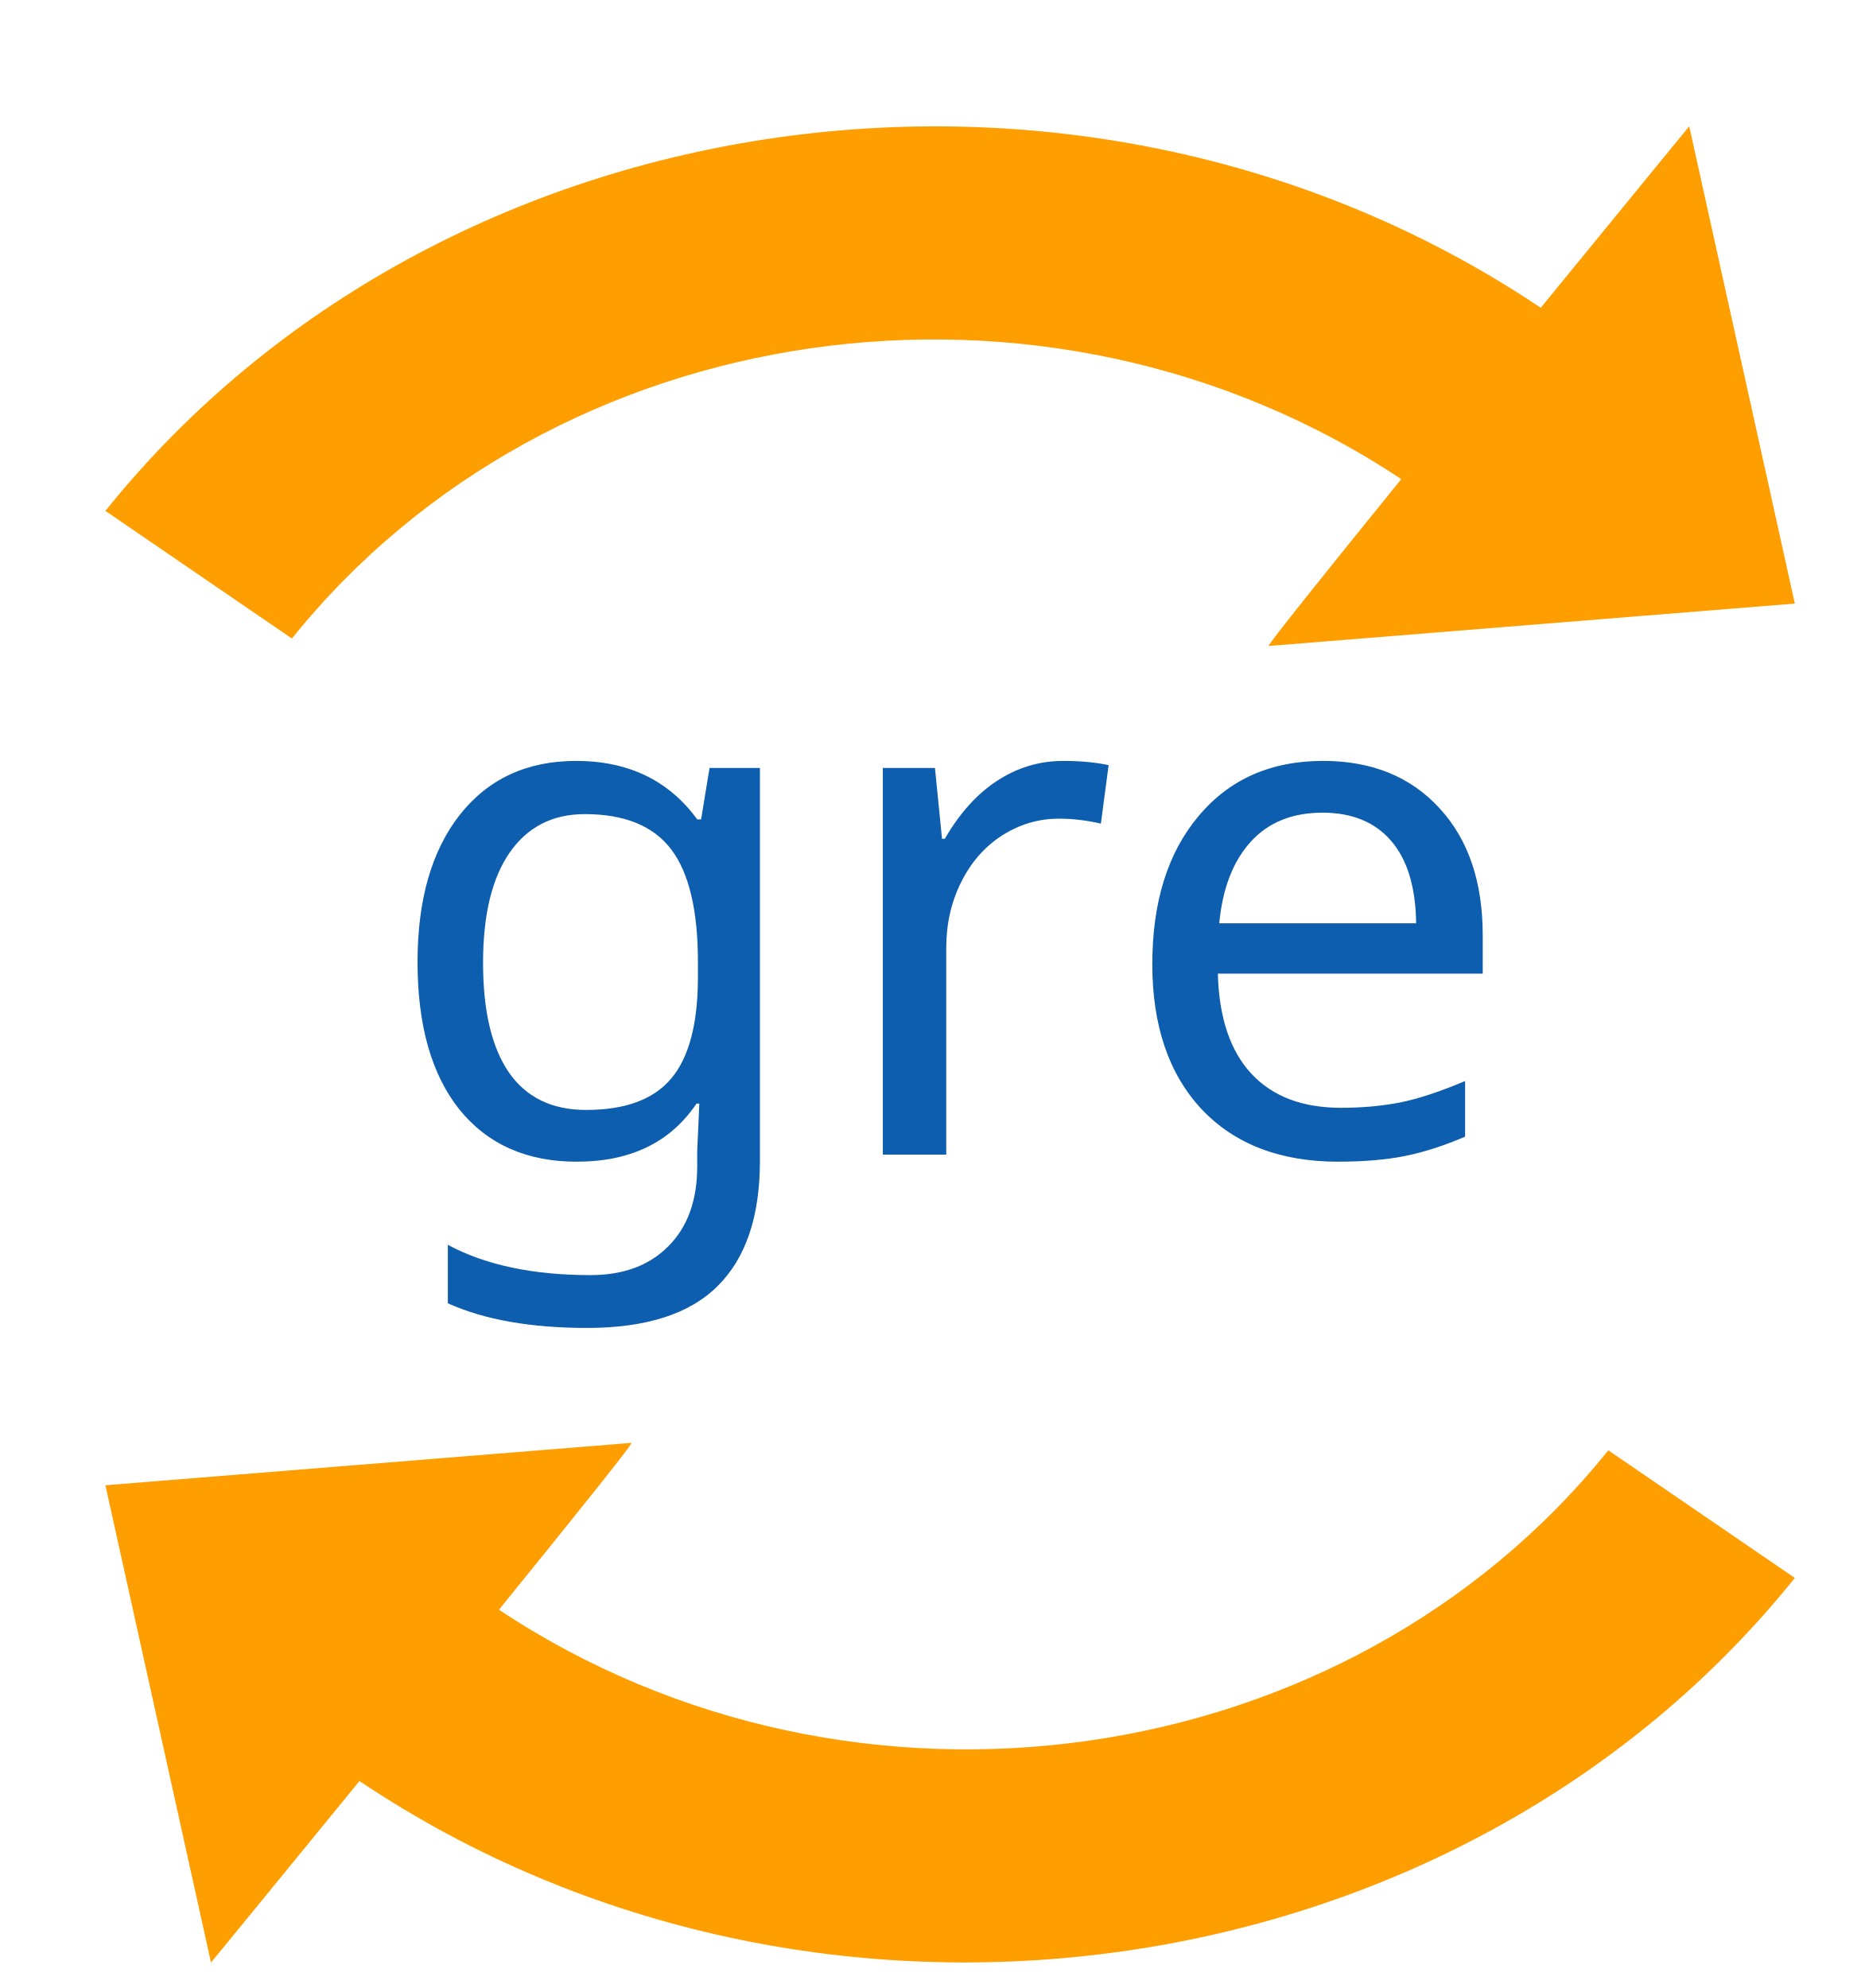
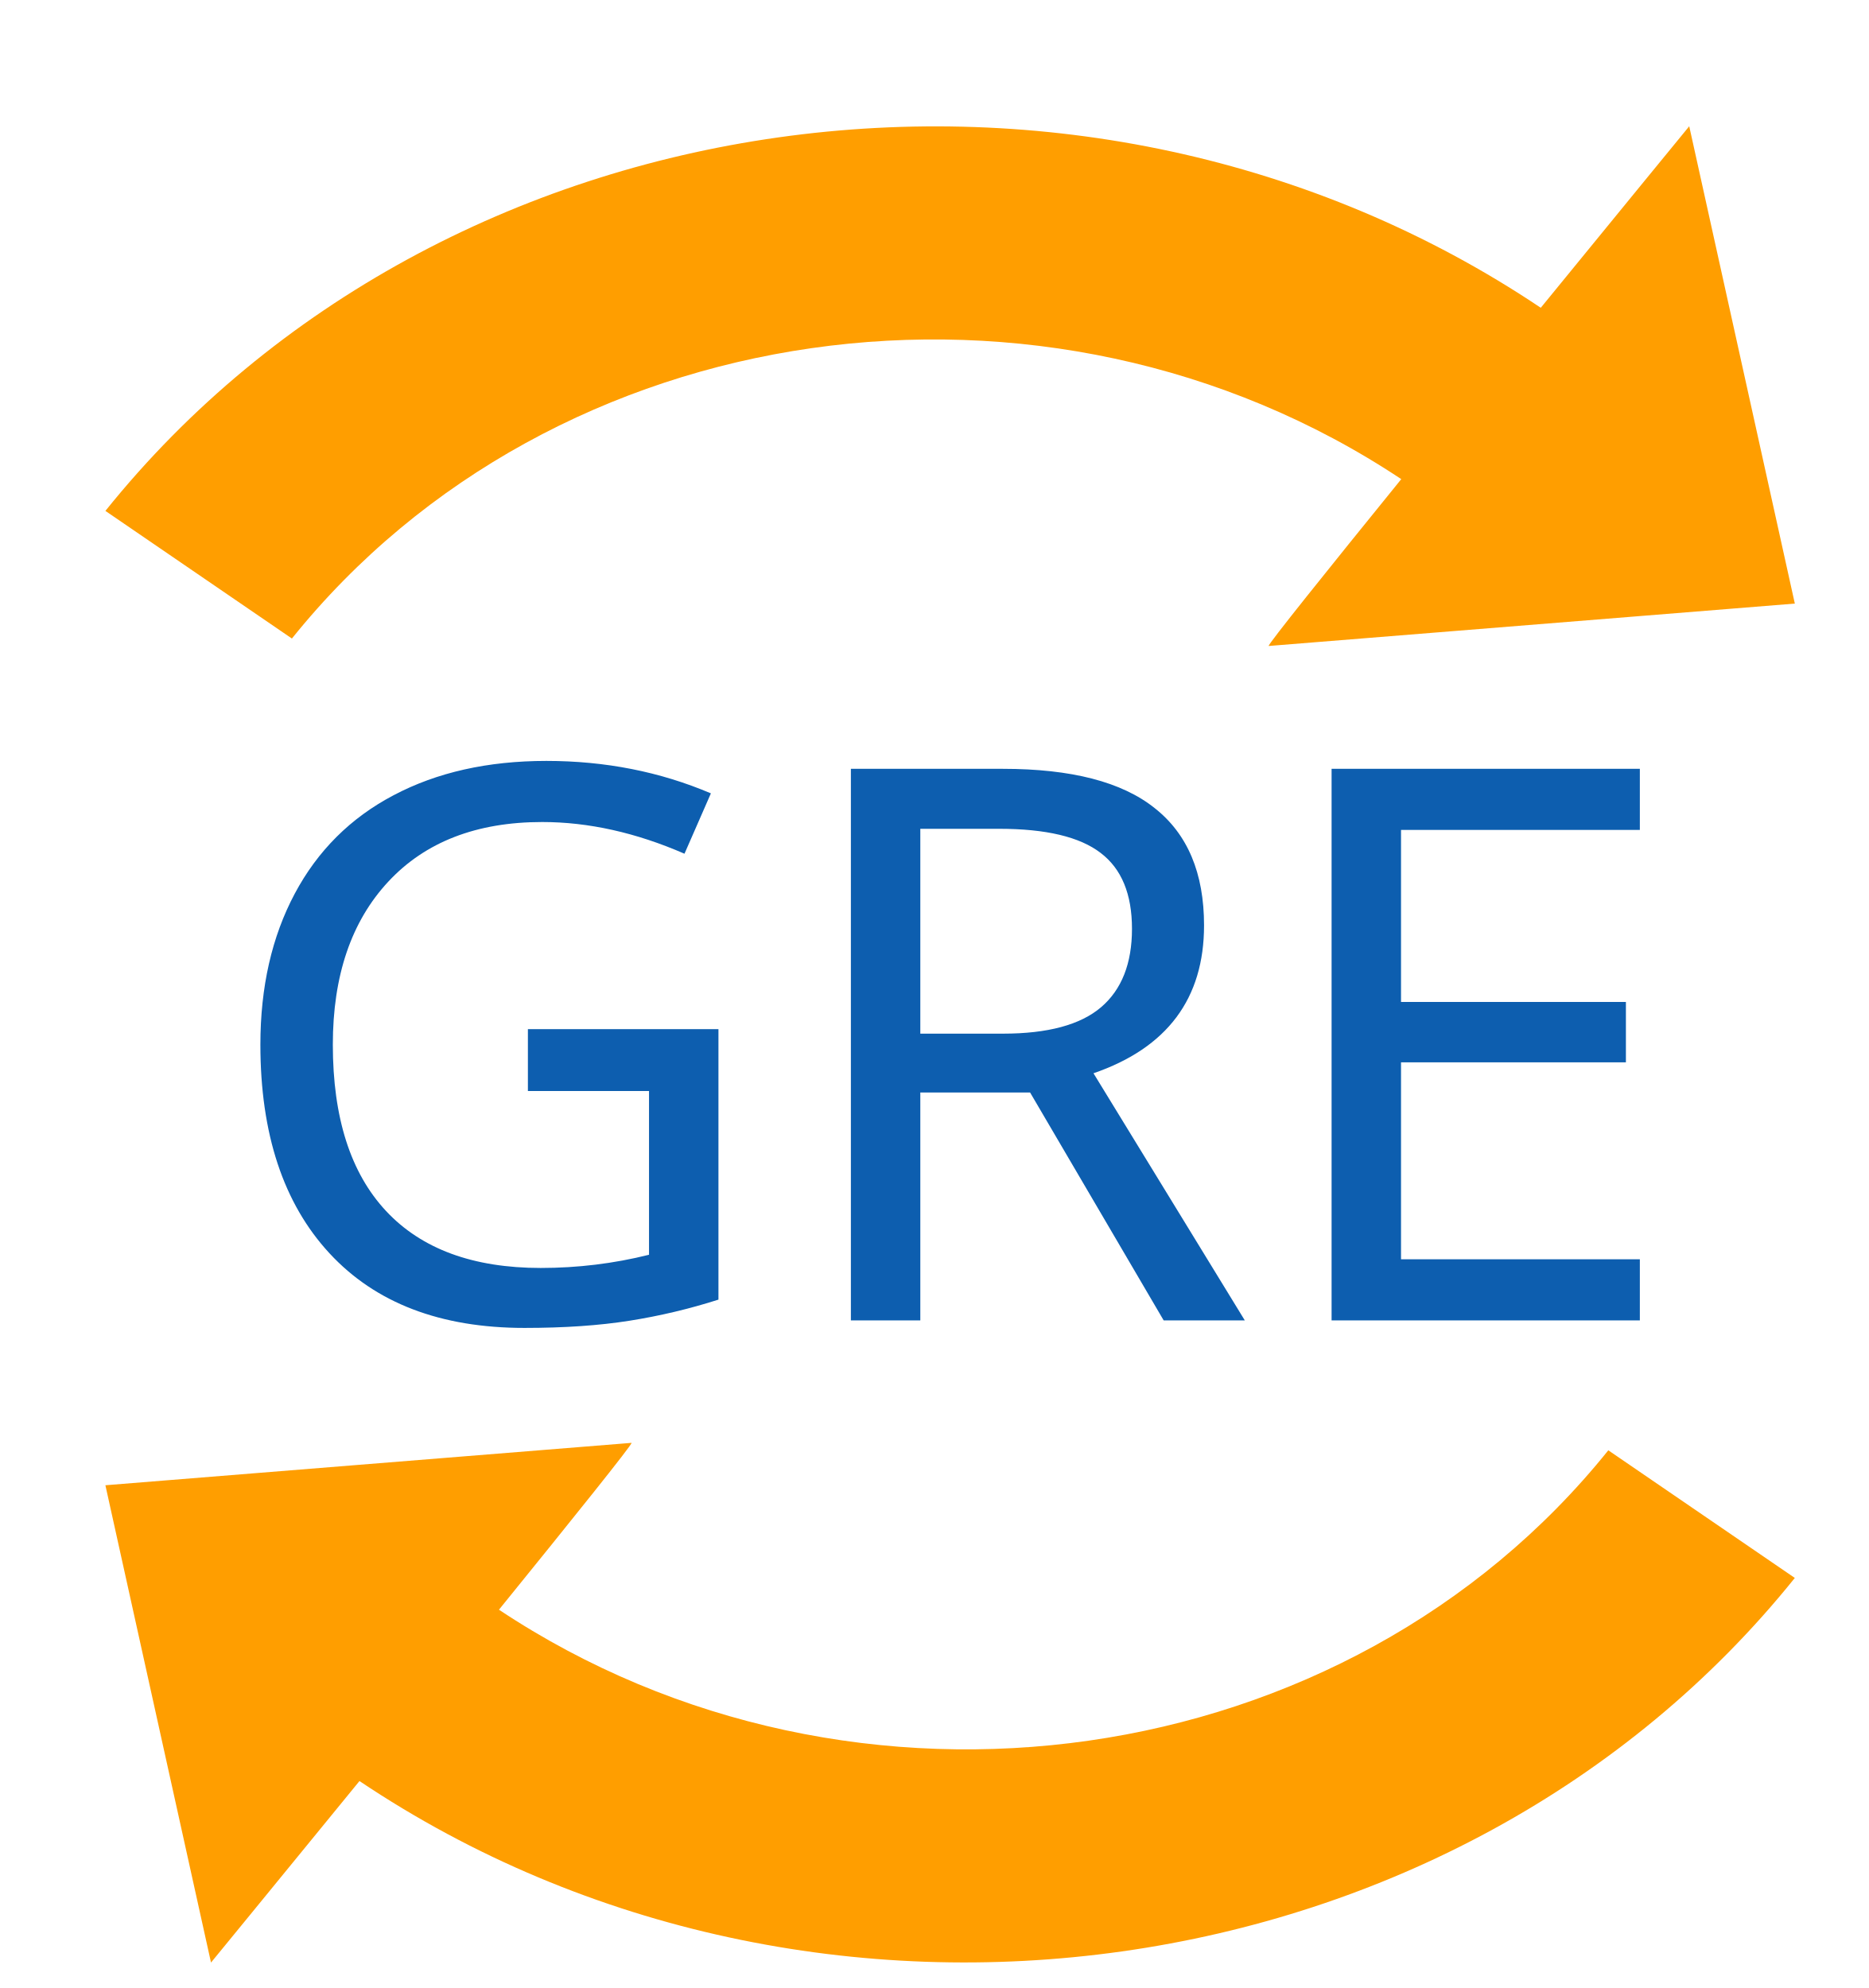
<svg xmlns="http://www.w3.org/2000/svg" width="131.809mm" height="140.242mm" viewBox="0 0 131.809 140.242" version="1.1" id="svg8" xml:space="preserve">
  <defs id="defs2" />
  <g id="layer1" transform="translate(-41.44509,-73.78181)">
    <path id="path4518" style="color:#000000;font-style:normal;font-variant:normal;font-weight:normal;font-stretch:normal;font-size:medium;line-height:normal;font-family:sans-serif;font-variant-ligatures:normal;font-variant-position:normal;font-variant-caps:normal;font-variant-numeric:normal;font-variant-alternates:normal;font-feature-settings:normal;text-indent:0;text-align:start;text-decoration:none;text-decoration-line:none;text-decoration-style:solid;text-decoration-color:#000000;letter-spacing:normal;word-spacing:normal;text-transform:none;writing-mode:lr-tb;direction:ltr;text-orientation:mixed;dominant-baseline:auto;baseline-shift:baseline;text-anchor:start;white-space:normal;shape-padding:0;clip-rule:nonzero;display:inline;overflow:visible;visibility:visible;opacity:1;isolation:auto;mix-blend-mode:normal;color-interpolation:sRGB;color-interpolation-filters:linearRGB;solid-color:#000000;solid-opacity:1;vector-effect:none;fill:#ff9e00;fill-opacity:1;fill-rule:evenodd;stroke:none;stroke-width:15.734;stroke-linecap:butt;stroke-linejoin:miter;stroke-miterlimit:4;stroke-dasharray:none;stroke-dashoffset:0;stroke-opacity:1;color-rendering:auto;image-rendering:auto;shape-rendering:auto;text-rendering:auto;enable-background:accumulate" d="m 160.593,82.689 c 0,0 -4.777,5.829 -10.472,12.805 C 117.942,73.905 72.624,80.259 48.88,109.822 l -4.4e-4,5.4e-4 13.155,9.004 4.4e-4,-5.3e-4 c 18.451,-22.973 53.189,-27.9 78.246,-11.244 -5.25,6.474 -9.437,11.692 -9.353,11.77 l 37.113,-2.991 z" />
    <path id="path388" style="color:#000000;font-style:normal;font-variant:normal;font-weight:normal;font-stretch:normal;font-size:medium;line-height:normal;font-family:sans-serif;font-variant-ligatures:normal;font-variant-position:normal;font-variant-caps:normal;font-variant-numeric:normal;font-variant-alternates:normal;font-feature-settings:normal;text-indent:0;text-align:start;text-decoration:none;text-decoration-line:none;text-decoration-style:solid;text-decoration-color:#000000;letter-spacing:normal;word-spacing:normal;text-transform:none;writing-mode:lr-tb;direction:ltr;text-orientation:mixed;dominant-baseline:auto;baseline-shift:baseline;text-anchor:start;white-space:normal;shape-padding:0;clip-rule:nonzero;display:inline;overflow:visible;visibility:visible;opacity:1;isolation:auto;mix-blend-mode:normal;color-interpolation:sRGB;color-interpolation-filters:linearRGB;solid-color:#000000;solid-opacity:1;vector-effect:none;fill:#ff9e00;fill-opacity:1;fill-rule:evenodd;stroke:none;stroke-width:15.734;stroke-linecap:butt;stroke-linejoin:miter;stroke-miterlimit:4;stroke-dasharray:none;stroke-dashoffset:0;stroke-opacity:1;color-rendering:auto;image-rendering:auto;shape-rendering:auto;text-rendering:auto;enable-background:accumulate" d="m 56.328,212.229 c 0,0 4.777,-5.829 10.472,-12.805 32.179,21.59 77.497,15.235 101.24,-14.327 l 4.4e-4,-5.4e-4 -13.155,-9.004 -4.4e-4,5.3e-4 c -18.451,22.973 -53.189,27.9 -78.246,11.244 5.25,-6.474 9.437,-11.692 9.353,-11.77 l -37.113,2.991 z" />
-     <path d="m 82.796,152.081 q 4.124,0 5.988,-2.211 1.888,-2.236 1.888,-7.155 v -1.068 q 0,-5.466 -1.888,-7.95 -1.888,-2.484 -6.087,-2.484 -3.429,0 -5.317,2.733 -1.863,2.708 -1.863,7.752 0,5.068 1.814,7.727 1.838,2.658 5.466,2.658 z m 7.826,2.907 0.149,-3.354 H 90.573 q -2.758,4.099 -8.447,4.099 -5.292,0 -8.273,-3.677 -2.957,-3.702 -2.957,-10.41 0,-6.584 2.981,-10.385 3.006,-3.801 8.199,-3.801 5.54,0 8.547,4.124 h 0.273 l 0.596,-3.627 h 3.553 v 27.726 q 0,5.863 -2.981,8.82 -2.956,2.957 -9.217,2.957 -5.963,0 -9.814,-1.739 v -4.124 q 3.975,2.137 10.062,2.137 3.478,0 5.491,-2.037 2.037,-2.037 2.037,-5.64 z M 116.436,127.46 q 1.814,0 3.205,0.298 l -0.547,4.124 q -1.516,-0.348 -2.957,-0.348 -2.161,0 -4.025,1.193 -1.839,1.193 -2.882,3.304 -1.043,2.087 -1.043,4.646 v 14.559 h -4.472 v -27.279 h 3.677 l 0.497,4.994 h 0.199 q 1.565,-2.708 3.702,-4.099 2.137,-1.391 4.646,-1.391 z m 19.404,28.273 q -6.137,0 -9.64,-3.702 -3.478,-3.727 -3.478,-10.236 0,-6.559 3.255,-10.435 3.255,-3.901 8.795,-3.901 5.143,0 8.199,3.329 3.056,3.304 3.056,8.969 v 2.708 h -18.683 q 0.124,4.646 2.36,7.056 2.236,2.41 6.335,2.41 2.186,0 4.149,-0.373 1.963,-0.398 4.596,-1.516 v 3.925 q -2.261,0.969 -4.248,1.366 -1.988,0.398 -4.696,0.398 z m -1.118,-24.621 q -3.205,0 -5.068,2.062 -1.863,2.062 -2.211,5.739 h 13.888 q -0.05,-3.826 -1.764,-5.814 -1.714,-1.988 -4.845,-1.988 z" id="text1" style="font-size:10.583px;line-height:1.25;letter-spacing:0px;word-spacing:0px;fill:#0d5eaf;fill-opacity:1;stroke-width:0.265" aria-label="gre" />
+     <path d="m 78.68,146.381 h 13.44 v 19.082 q -3.087,0.985 -6.281,1.49 -3.194,0.506 -7.399,0.506 -8.889,0 -13.759,-5.269 -4.87,-5.269 -4.87,-14.717 0,-6.094 2.422,-10.645 2.422,-4.551 6.973,-6.946 4.578,-2.422 10.778,-2.422 6.228,0 11.603,2.289 l -1.863,4.258 q -5.136,-2.236 -10.033,-2.236 -6.946,0 -10.858,4.205 -3.912,4.205 -3.912,11.497 0,7.718 3.752,11.737 3.752,4.019 10.912,4.019 3.912,0 7.638,-0.931 v -11.55 h -8.543 z m 27.678,0.319 h 5.828 q 4.737,0 6.92,-1.863 2.182,-1.863 2.182,-5.536 0,-3.673 -2.209,-5.349 -2.209,-1.703 -7.159,-1.703 h -5.562 z m 0,4.152 V 166.927 h -4.897 v -38.909 h 10.725 q 7.239,0 10.699,2.768 3.486,2.741 3.486,8.277 0,7.745 -7.798,10.432 l 10.672,17.432 h -5.722 l -9.421,-16.075 z m 50.752,16.075 h -21.743 v -38.909 h 21.743 v 4.311 h -16.846 v 12.136 h 15.862 v 4.258 h -15.862 v 13.892 h 16.846 z" id="text2" style="font-size:10.583px;line-height:1.25;letter-spacing:0px;word-spacing:0px;stroke-width:0.265;fill:#0d5eaf;fill-opacity:1" aria-label="GRE" />
  </g>
</svg>
